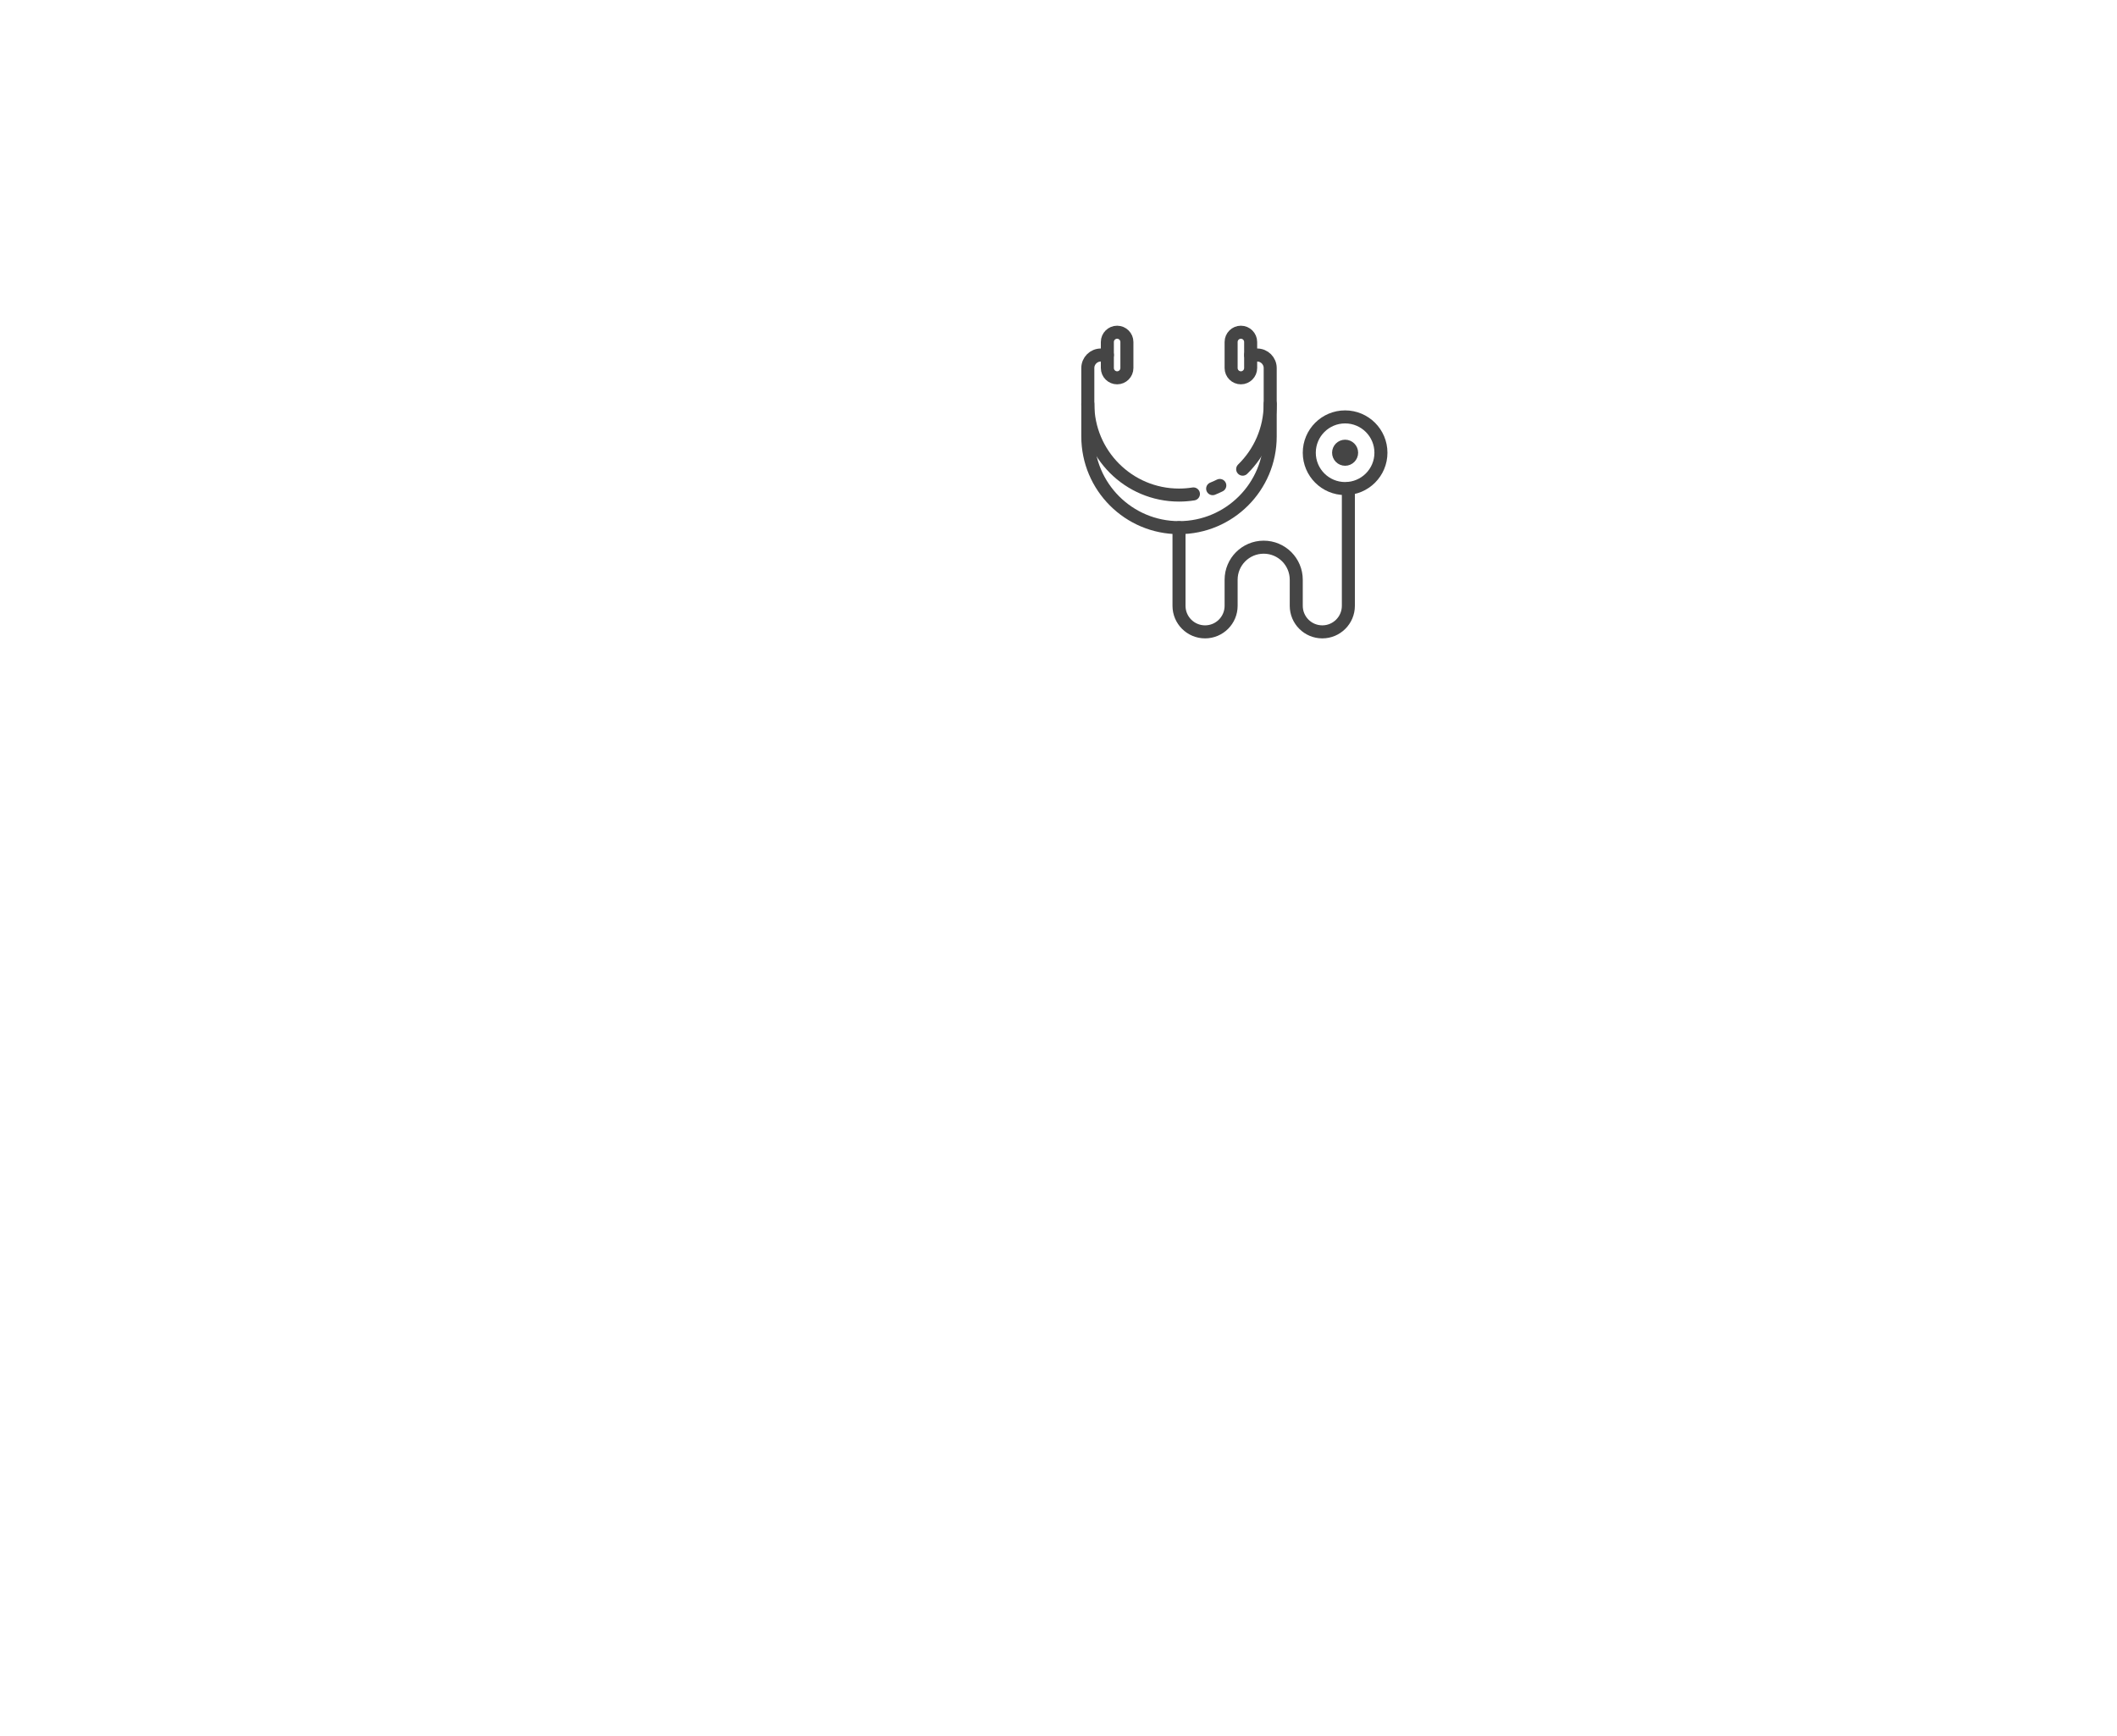
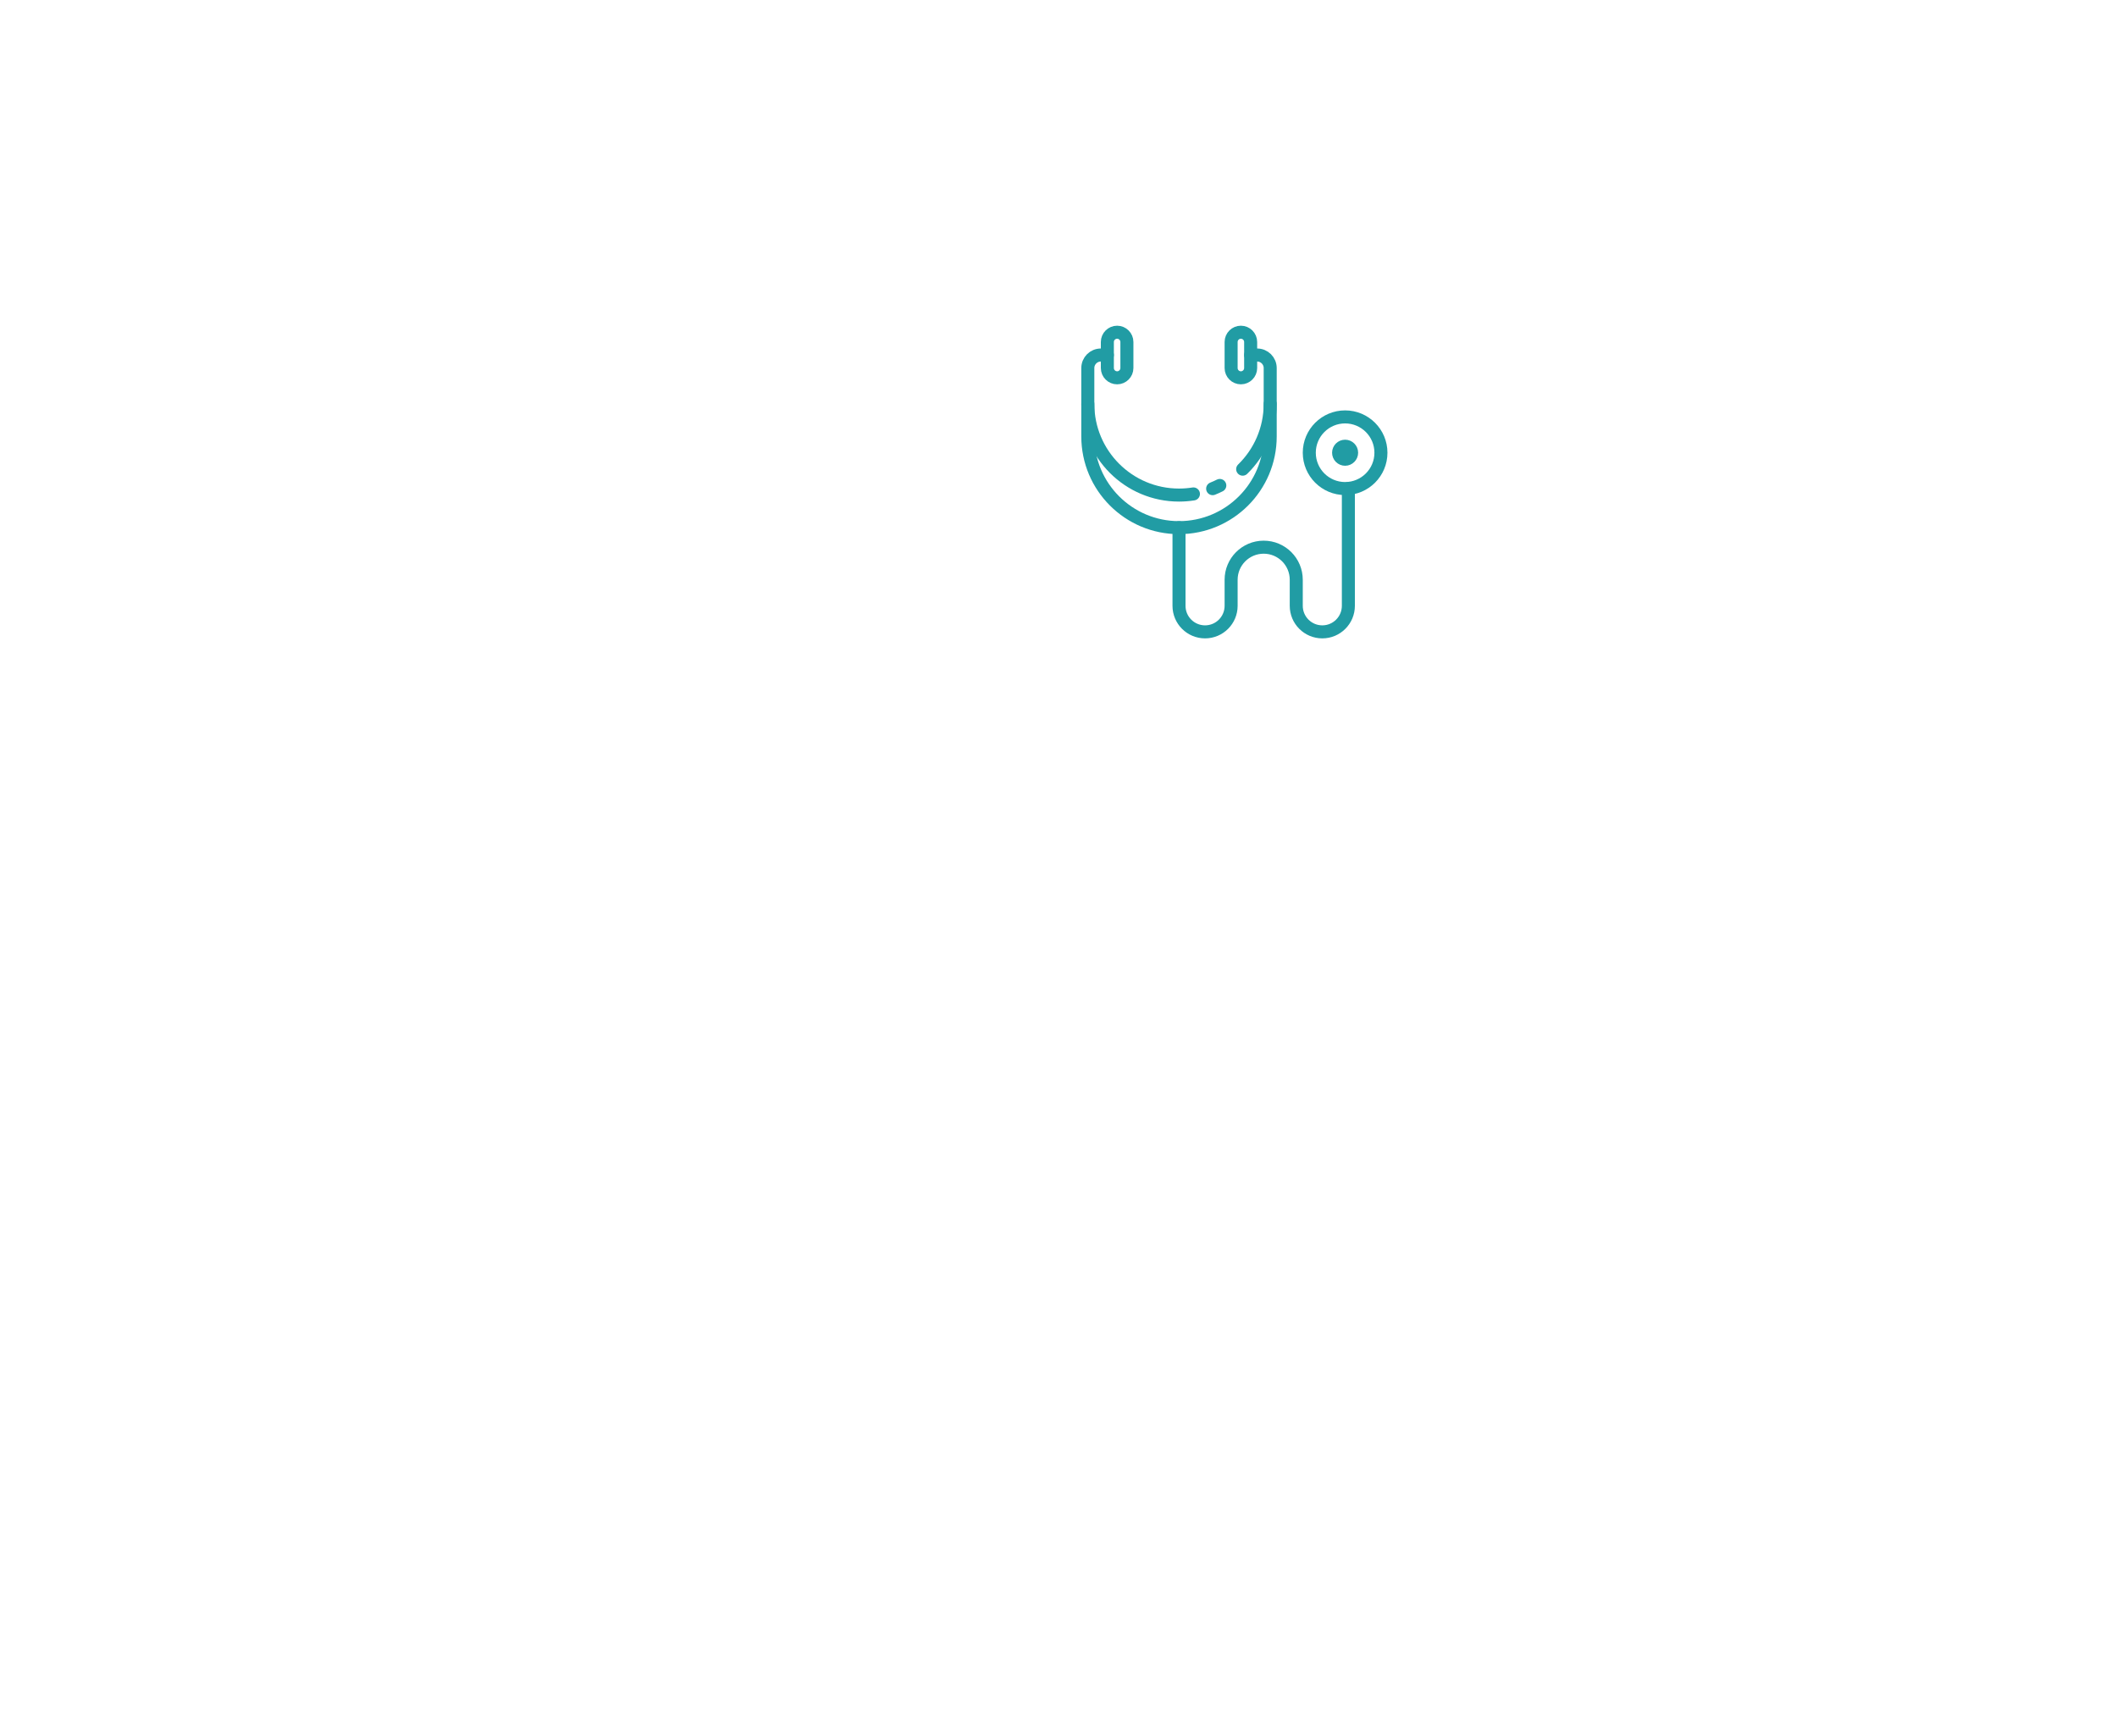
<svg xmlns="http://www.w3.org/2000/svg" version="1.1" x="0px" y="0px" width="650px" height="533px" viewBox="0 0 650 533" enable-background="new 0 0 650 533" xml:space="preserve">
  <g id="stethoscope">
    <g>
-       <path fill="none" stroke="#454545" stroke-width="4" stroke-linecap="round" stroke-miterlimit="10" d="M366.427,151.652C364.985,151.881,363.506,152,362,152c-15.464,0-28-12.536-28-28" />
-       <path fill="none" stroke="#454545" stroke-width="4" stroke-linecap="round" stroke-miterlimit="10" d="M374.525,149.049c-0.715,0.358-1.447,0.686-2.195,0.983" />
-       <path fill="none" stroke="#454545" stroke-width="4" stroke-linecap="round" stroke-miterlimit="10" d="M390,124c0,7.859-3.238,14.962-8.452,20.047" />
-       <path fill="none" stroke="#454545" stroke-width="4" stroke-linecap="round" stroke-miterlimit="10" d="M343,116L343,116c-1.65,0-3-1.35-3-3v-8c0-1.65,1.35-3,3-3l0,0c1.65,0,3,1.35,3,3v8C346,114.65,344.65,116,343,116z" />
-       <path fill="none" stroke="#454545" stroke-width="4" stroke-linecap="round" stroke-miterlimit="10" d="M381,116L381,116c-1.65,0-3-1.35-3-3v-8c0-1.65,1.35-3,3-3l0,0c1.65,0,3,1.35,3,3v8C384,114.65,382.65,116,381,116z" />
-       <circle fill="none" stroke="#454545" stroke-width="4" stroke-linecap="round" stroke-miterlimit="10" cx="413" cy="139" r="11" />
-       <circle fill="none" stroke="#454545" stroke-width="4" stroke-linecap="round" stroke-miterlimit="10" cx="413" cy="139" r="2" />
-       <path fill="none" stroke="#454545" stroke-width="4" stroke-linecap="round" stroke-miterlimit="10" d="M362,162v24c0,4.418,3.582,8,8,8s8-3.582,8-8v-8c0-5.523,4.477-10,10-10s10,4.477,10,10v8c0,4.418,3.582,8,8,8s8-3.582,8-8v-36" />
-       <path fill="none" stroke="#454545" stroke-width="4" stroke-linecap="round" stroke-miterlimit="10" d="M384,109h2c2.209,0,4,1.791,4,4v21c0,15.464-12.536,28-28,28s-28-12.536-28-28v-21c0-2.209,1.791-4,4-4h2" />
+       <path fill="none" stroke="#219CA4" stroke-width="4" stroke-linecap="round" stroke-miterlimit="10" d="M366.427,151.652C364.985,151.881,363.506,152,362,152c-15.464,0-28-12.536-28-28" />
+       <path fill="none" stroke="#219CA4" stroke-width="4" stroke-linecap="round" stroke-miterlimit="10" d="M374.525,149.049c-0.715,0.358-1.447,0.686-2.195,0.983" />
+       <path fill="none" stroke="#219CA4" stroke-width="4" stroke-linecap="round" stroke-miterlimit="10" d="M390,124c0,7.859-3.238,14.962-8.452,20.047" />
+       <path fill="none" stroke="#219CA4" stroke-width="4" stroke-linecap="round" stroke-miterlimit="10" d="M343,116L343,116c-1.65,0-3-1.35-3-3v-8c0-1.65,1.35-3,3-3l0,0c1.65,0,3,1.35,3,3v8C346,114.65,344.65,116,343,116z" />
+       <path fill="none" stroke="#219CA4" stroke-width="4" stroke-linecap="round" stroke-miterlimit="10" d="M381,116L381,116c-1.65,0-3-1.35-3-3v-8c0-1.65,1.35-3,3-3l0,0c1.65,0,3,1.35,3,3v8C384,114.65,382.65,116,381,116z" />
+       <circle fill="none" stroke="#219CA4" stroke-width="4" stroke-linecap="round" stroke-miterlimit="10" cx="413" cy="139" r="11" />
+       <circle fill="none" stroke="#219CA4" stroke-width="4" stroke-linecap="round" stroke-miterlimit="10" cx="413" cy="139" r="2" />
+       <path fill="none" stroke="#219CA4" stroke-width="4" stroke-linecap="round" stroke-miterlimit="10" d="M362,162v24c0,4.418,3.582,8,8,8s8-3.582,8-8v-8c0-5.523,4.477-10,10-10s10,4.477,10,10v8c0,4.418,3.582,8,8,8s8-3.582,8-8v-36" />
+       <path fill="none" stroke="#219CA4" stroke-width="4" stroke-linecap="round" stroke-miterlimit="10" d="M384,109h2c2.209,0,4,1.791,4,4v21c0,15.464-12.536,28-28,28s-28-12.536-28-28v-21c0-2.209,1.791-4,4-4h2" />
    </g>
  </g>
</svg>
